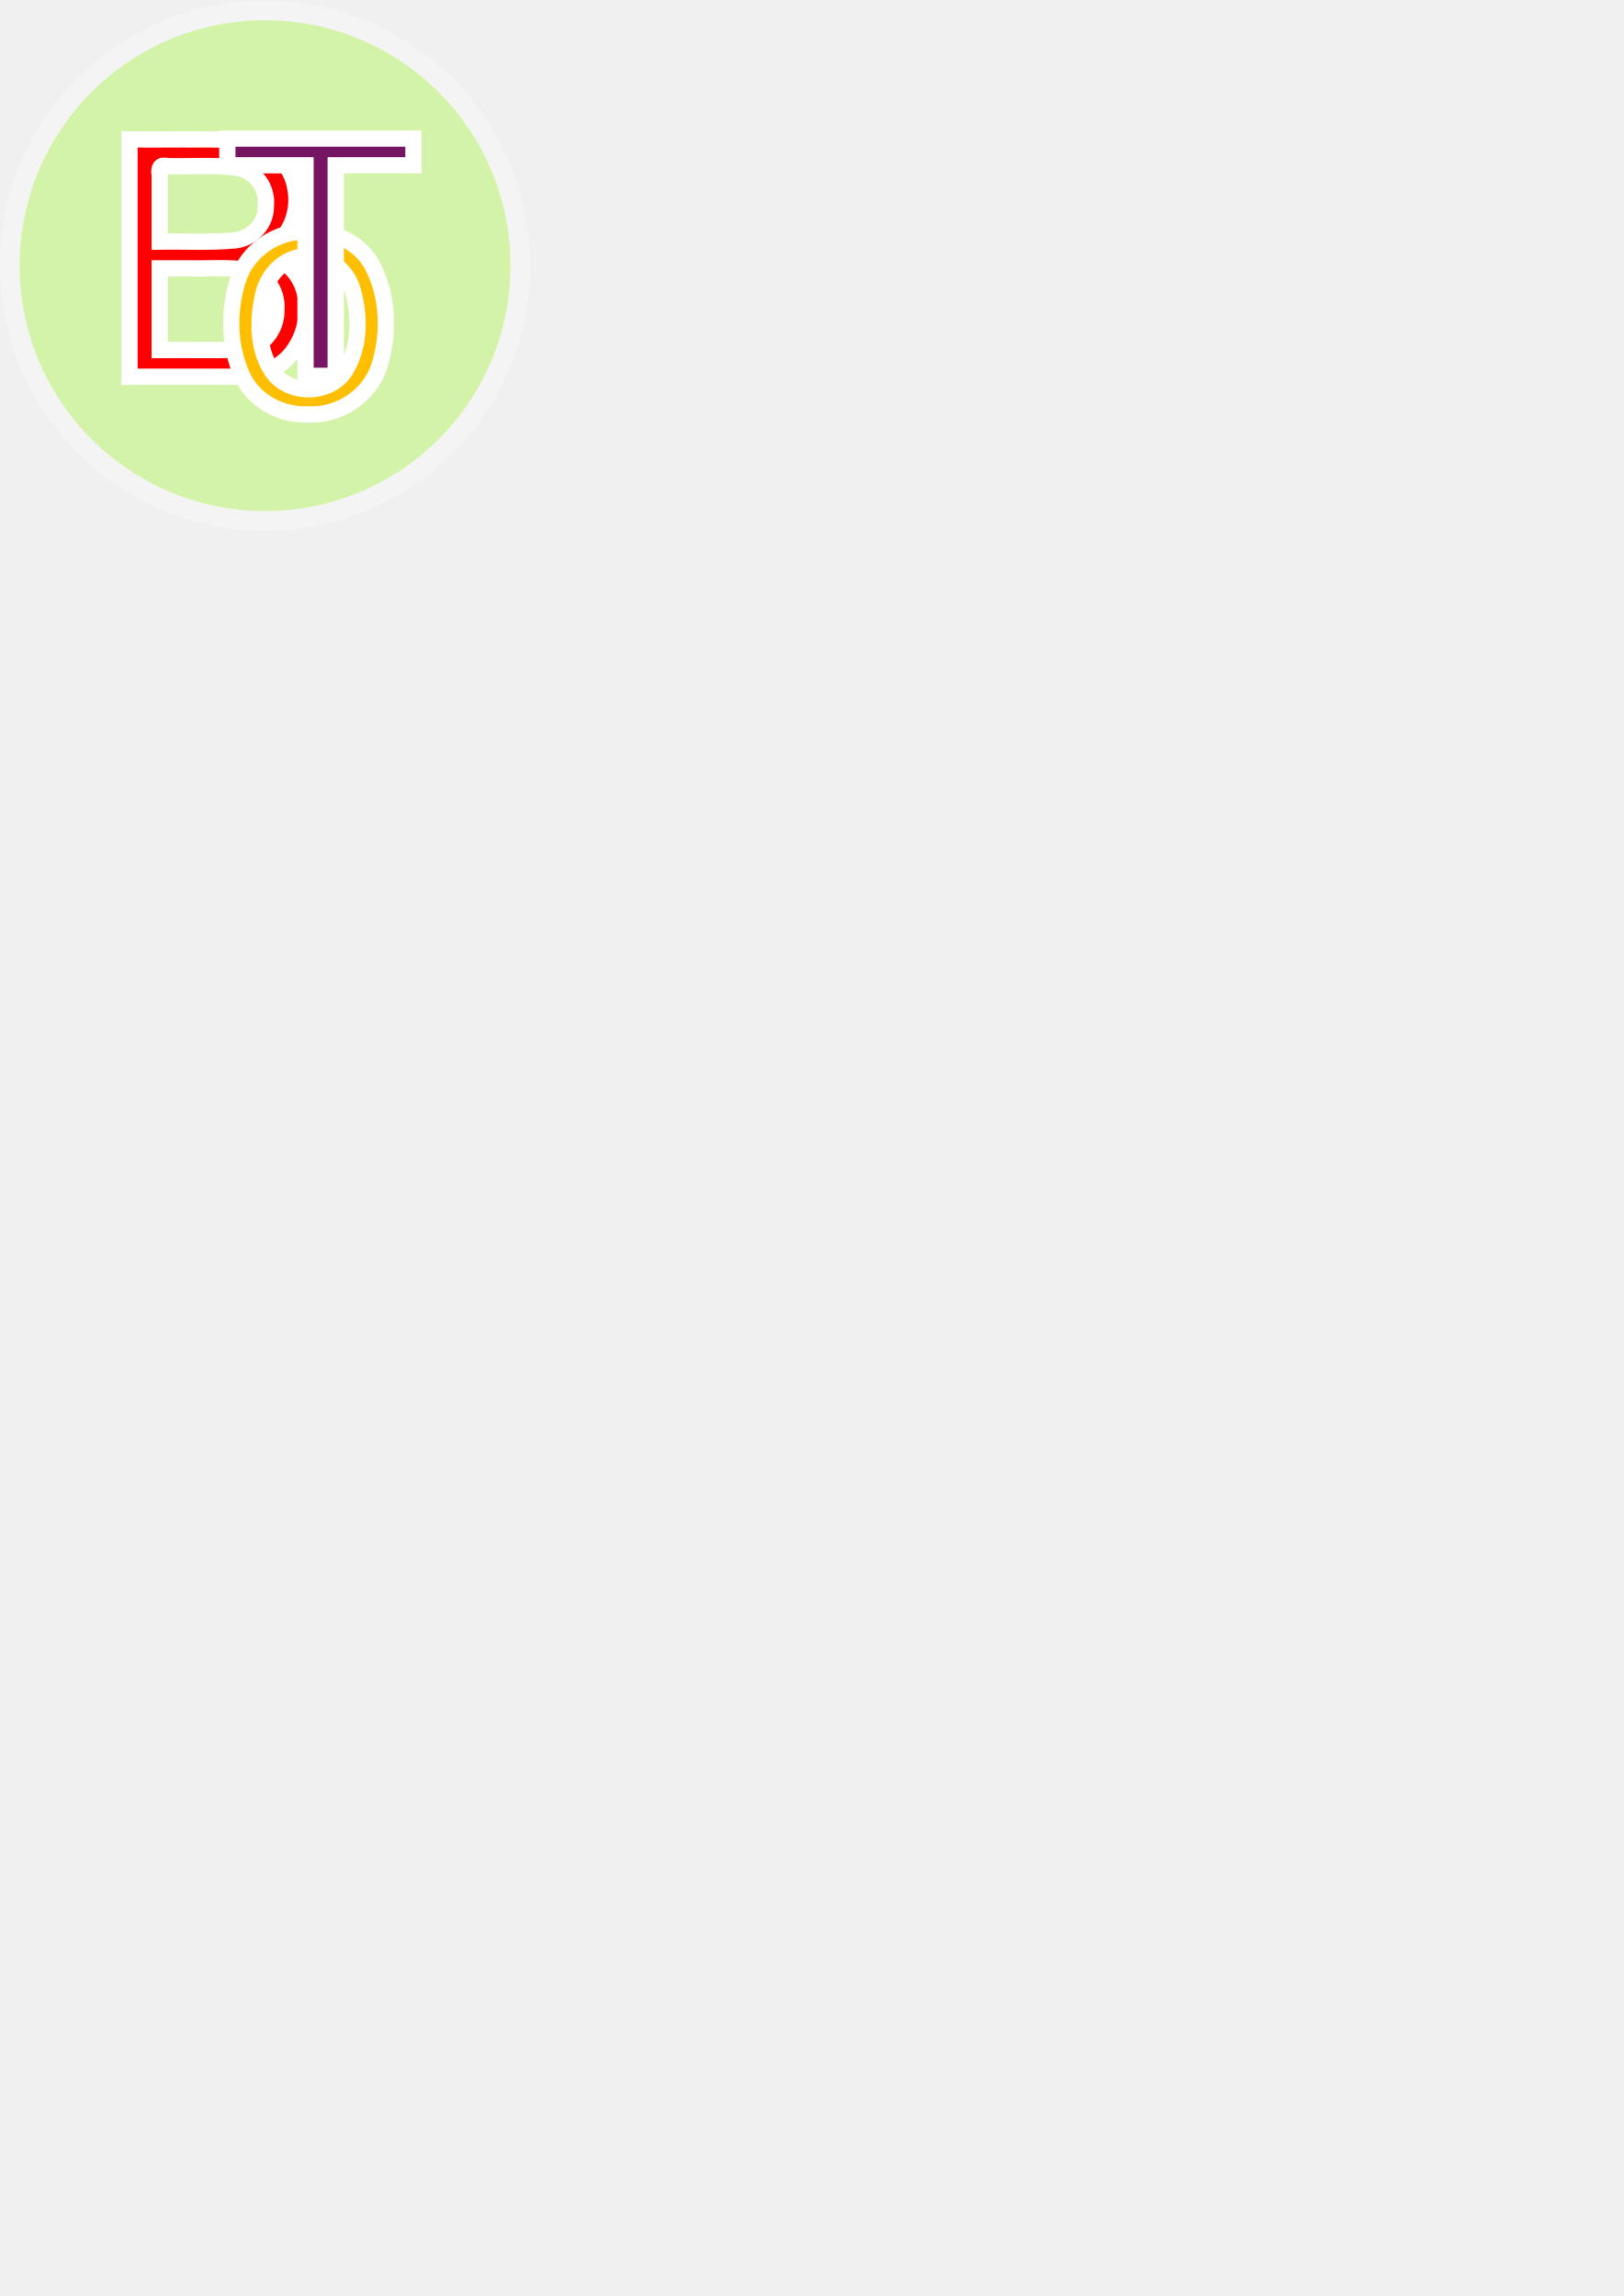
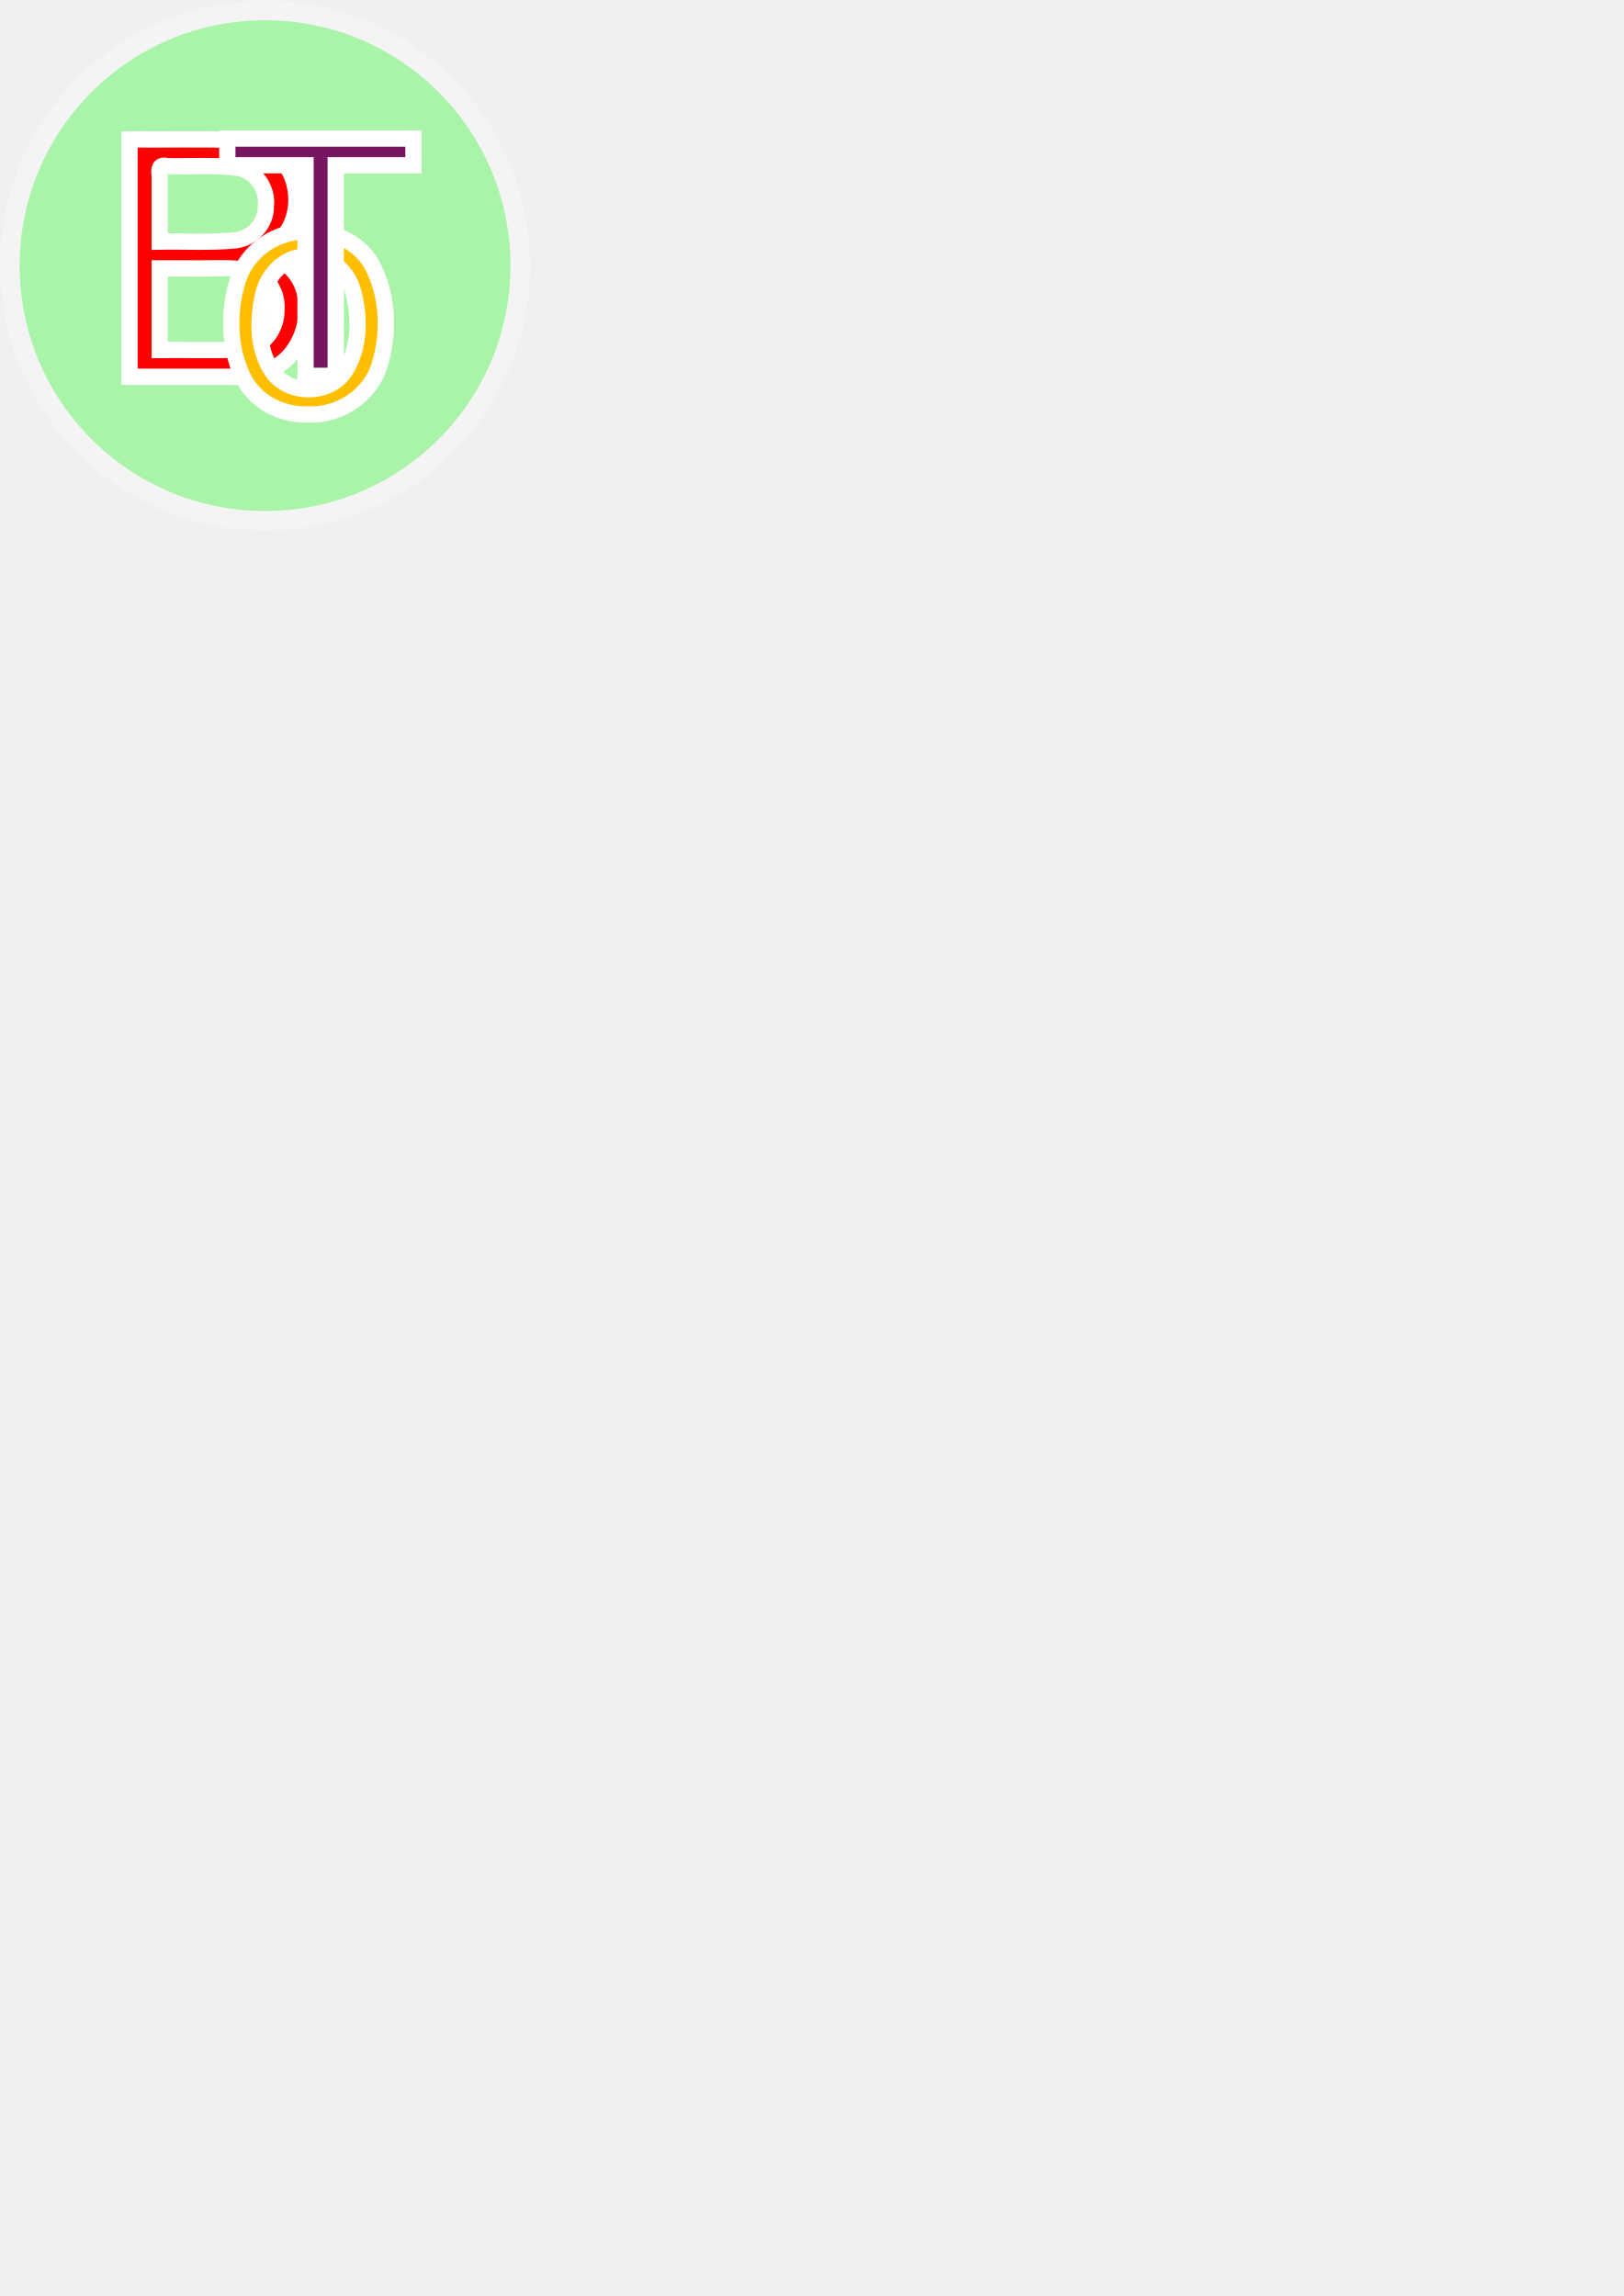
<svg xmlns="http://www.w3.org/2000/svg" width="210mm" height="297mm" viewBox="0 0 744.094 1052.362" id="svg2" version="1.1">
  <defs id="defs4" />
  <g id="layer1">
-     <circle style="opacity:0.3;fill:#90ff00;fill-opacity:1;stroke:#ffffff;stroke-width:8.993;stroke-miterlimit:4;stroke-dasharray:none;stroke-opacity:1" id="path4174" cx="121.471" cy="121.759" r="116.964" />
+     <circle style="opacity:0.3;fill:#04ff00;fill-opacity:1;stroke:#ffffff;stroke-width:8.993;stroke-miterlimit:4;stroke-dasharray:none;stroke-opacity:1" id="path4174" cx="121.471" cy="121.759" r="116.964" />
  </g>
  <g id="layer2" style="display:inline">
    <path style="font-style:normal;font-variant:normal;font-weight:normal;font-stretch:normal;font-size:40px;line-height:125%;font-family:sans-serif;-inkscape-font-specification:sans-serif;letter-spacing:0px;word-spacing:0px;fill:#ff0000;fill-opacity:1;stroke:#ffffff;stroke-width:7.459;stroke-linecap:butt;stroke-linejoin:miter;stroke-miterlimit:4;stroke-dasharray:none;stroke-opacity:1" d="m 59.352,172.662 c 0,-36.251 0,-72.503 0,-108.754 16.256,0.109 32.524,-0.226 48.771,0.185 12.421,0.394 24.927,8.828 27.099,21.581 2.307,10.646 -1.82,22.971 -11.842,28.178 -5.755,2.569 7.352,4.414 9.235,8.374 10.53,9.451 9.916,26.836 2.354,37.874 -6.387,9.868 -18.628,13.275 -29.788,12.562 -15.276,0 -30.552,0 -45.828,0 z m 13.84,-61.916 c 11.383,-0.214 22.817,0.509 34.155,-0.543 7.985,-0.642 14.678,-7.603 14.48,-15.708 0.98,-8.3 -4.968,-16.628 -13.425,-17.61 -10.465,-1.367 -21.079,-0.489 -31.614,-0.739 -3.458,-0.898 -4.144,0.976 -3.596,4.085 0,10.172 0,20.344 0,30.515 z m 53.466,31.031 c 0.691,-8.492 -5.247,-16.631 -13.705,-18.139 -8.962,-1.261 -18.091,-0.402 -27.13,-0.654 -4.21,0 -8.421,0 -12.631,0 0,12.48 0,24.961 0,37.441 12.443,-0.104 24.901,0.22 37.333,-0.184 9.481,-0.43 16.538,-9.212 16.133,-18.463 z" id="text4136" />
    <path style="font-style:normal;font-variant:normal;font-weight:normal;font-stretch:normal;font-size:40px;line-height:125%;font-family:sans-serif;-inkscape-font-specification:sans-serif;letter-spacing:0px;word-spacing:0px;fill:#ffbf00;fill-opacity:1;stroke:#ffffff;stroke-width:7.459;stroke-linecap:butt;stroke-linejoin:miter;stroke-miterlimit:4;stroke-dasharray:none;stroke-opacity:1" d="m 141.215,106.107 c 12.153,-0.518 24.796,5.568 30.065,16.902 6.689,13.727 7.08,30.241 2.569,44.69 -4.322,13.657 -18.273,22.91 -32.487,22.25 -12.484,0.571 -25.206,-6.126 -30.375,-17.774 -6.252,-13.601 -6.39,-29.725 -1.956,-43.881 4.35,-13.645 17.973,-22.722 32.185,-22.187 z m 0.146,11.509 c -10.312,-0.655 -18.661,7.868 -20.765,17.446 -2.607,11.439 -2.685,24.624 3.911,34.781 7.715,11.901 28.026,11.435 34.581,-1.441 6.036,-10.855 5.824,-24.355 2.366,-35.999 -2.698,-8.674 -10.786,-15.217 -20.093,-14.786 z" id="text4136-9" />
    <path style="font-style:normal;font-variant:normal;font-weight:normal;font-stretch:normal;font-size:40px;line-height:125%;font-family:sans-serif;-inkscape-font-specification:sans-serif;letter-spacing:0px;word-spacing:0px;fill:#761663;fill-opacity:1;stroke:#ffffff;stroke-width:7.459;stroke-linecap:butt;stroke-linejoin:miter;stroke-miterlimit:4;stroke-dasharray:none;stroke-opacity:1" d="m 153.853,75.759 c 0,32.172 0,64.344 0,96.516 -4.613,0 -9.227,0 -13.84,0 0,-32.172 0,-64.344 0,-96.516 -11.946,0 -23.892,0 -35.838,0 0,-4.079 0,-8.158 0,-12.238 28.433,0 56.866,0 85.298,0 0,4.079 0,8.158 0,12.238 -11.873,0 -23.747,0 -35.62,0 z" id="text4136-3" />
  </g>
</svg>
